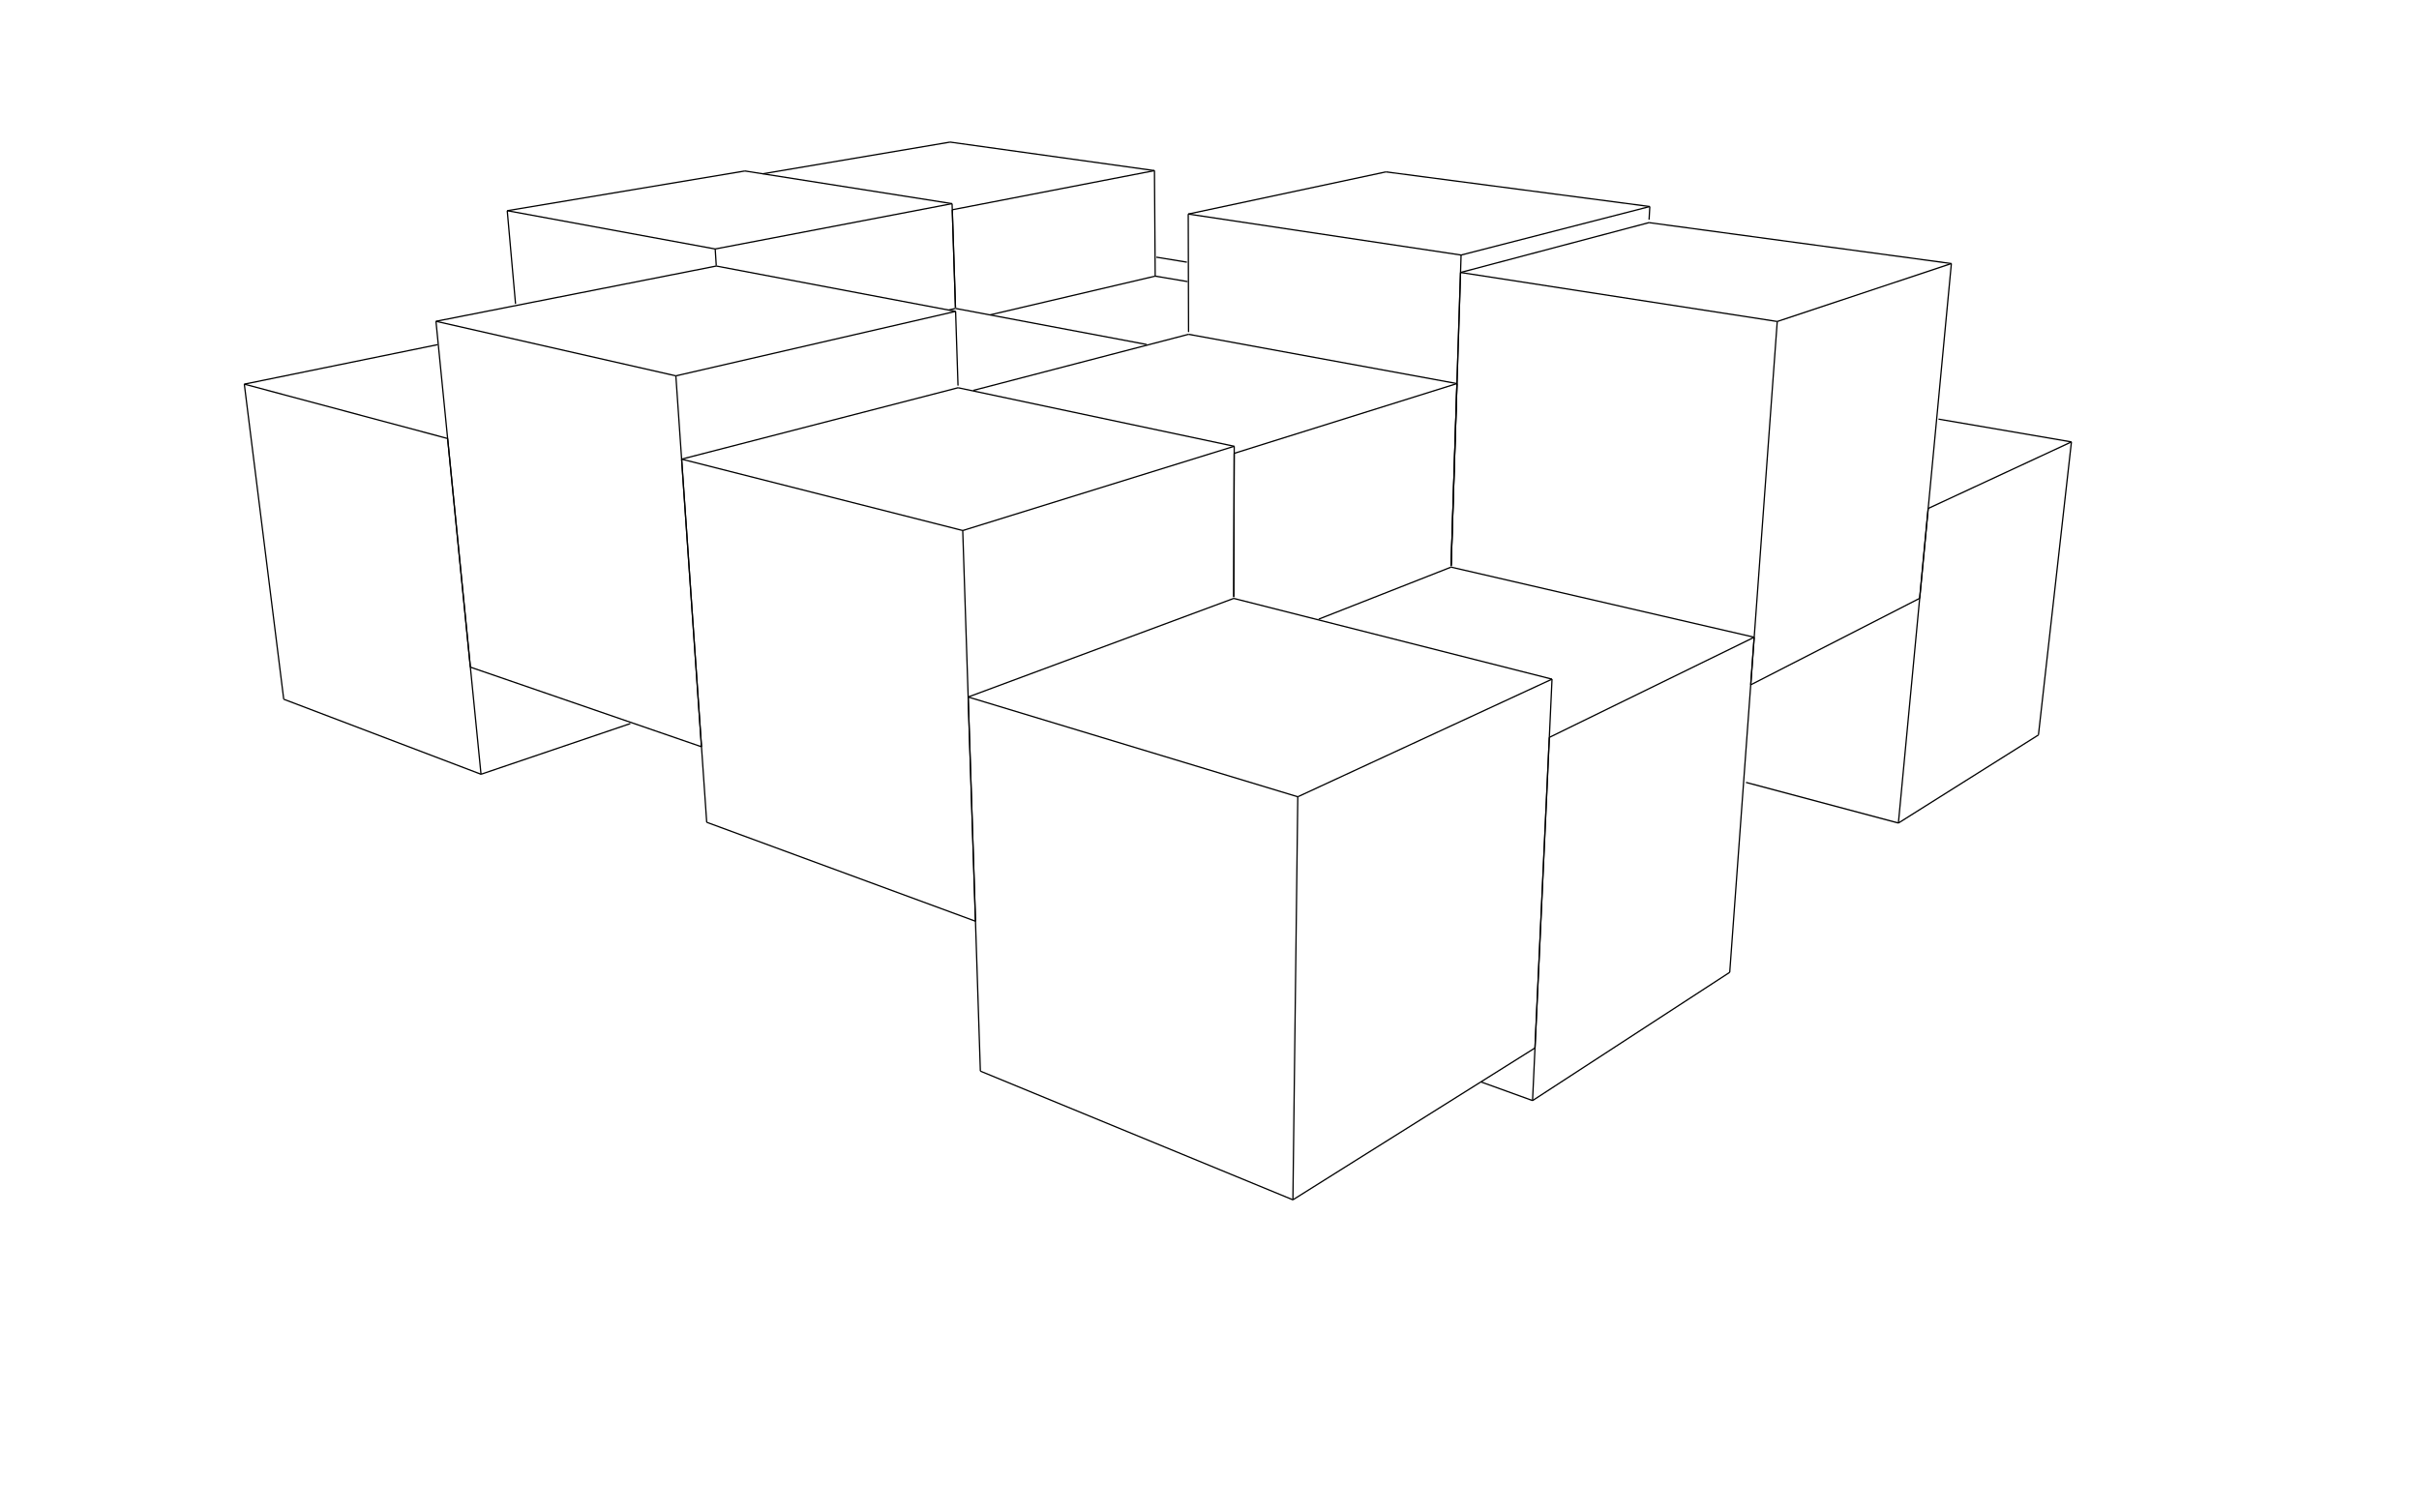
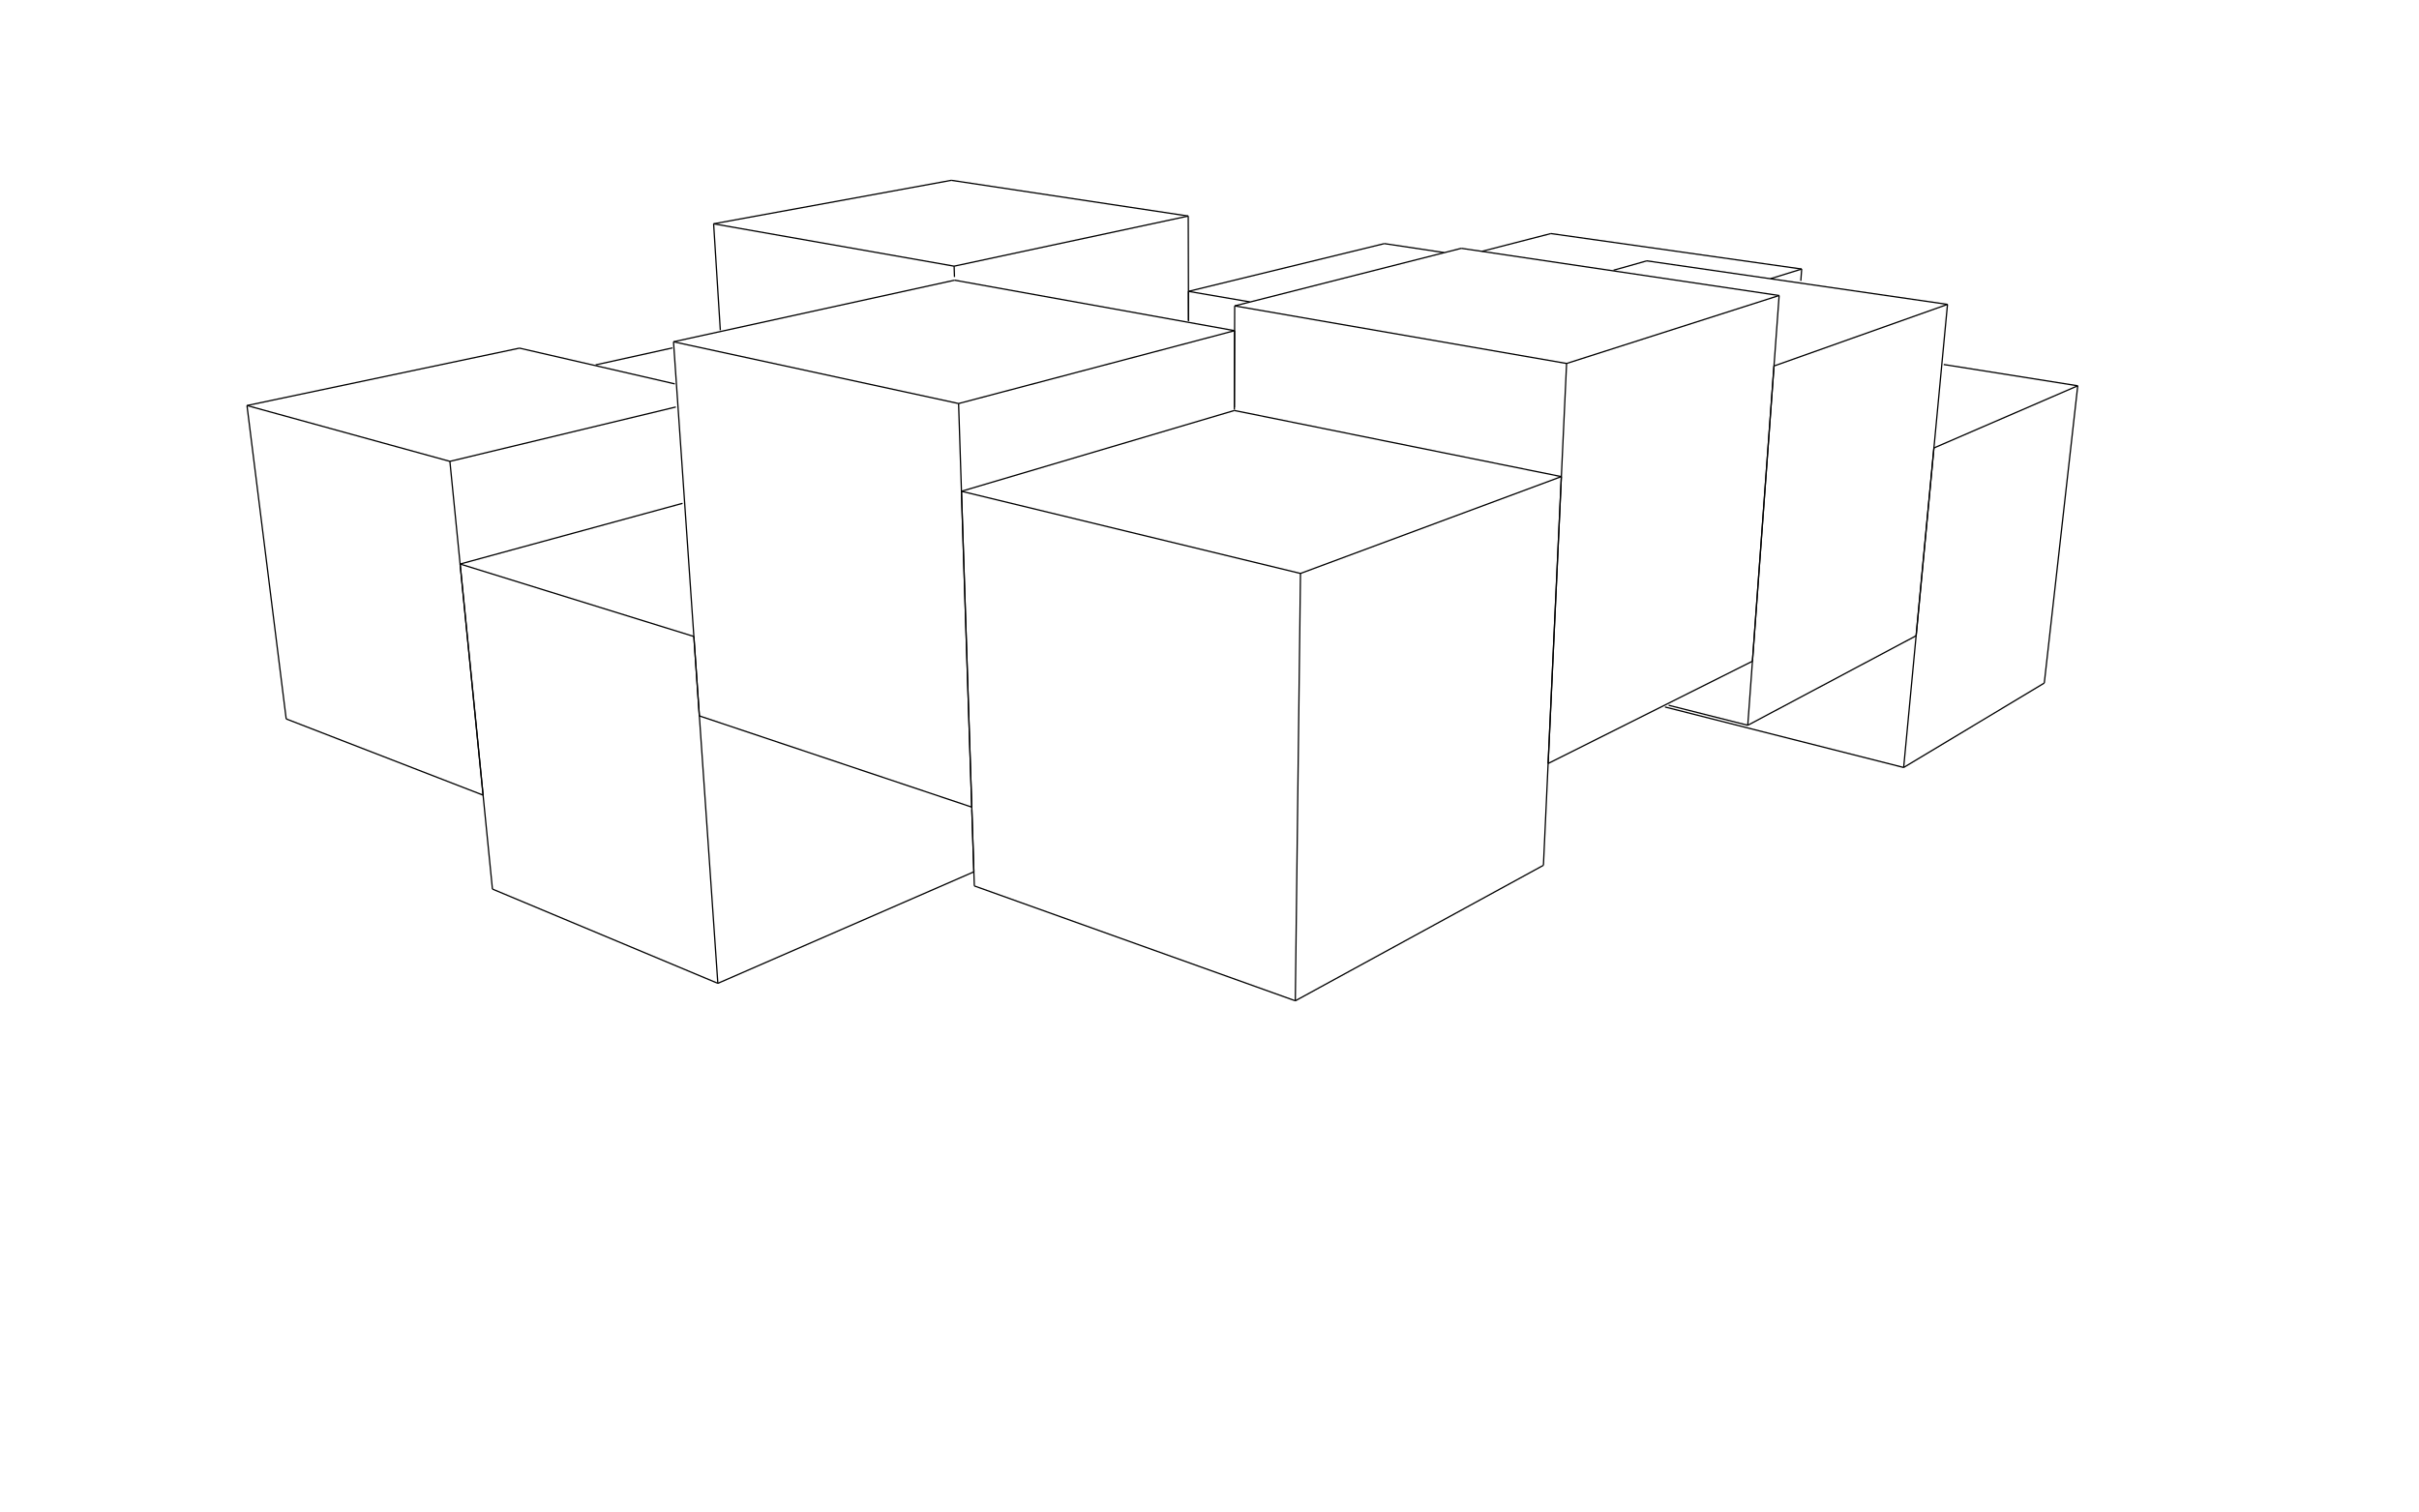
<svg xmlns="http://www.w3.org/2000/svg" width="1920" height="1200" style="background-color:white" version="1.1" baseProfile="full">
  <g transform="translate(0,1200) scale(1,-1)">
-     <polyline stroke="black" fill="none" points="917.796,995.831 942.051,991.86" />
-     <polyline stroke="black" fill="none" points="1538.653,867.257 1644.131,849.169" />
-     <polyline stroke="black" fill="none" points="1617.947,616.515 1644.131,849.169" />
-     <polyline stroke="black" fill="none" points="1617.947,616.515 1506.791,546.589" />
-     <polyline stroke="black" fill="none" points="1644.131,849.169 1530.433,796.338" />
-     <polyline stroke="black" fill="none" points="1385.82,578.852 1506.791,546.589" />
-     <polyline stroke="black" fill="none" points="1506.791,546.589 1530.433,796.338" />
-     <polyline stroke="black" fill="none" points="754.089,1087.19 916.318,1064.553" />
-     <polyline stroke="black" fill="none" points="754.089,1087.19 605.393,1062.04" />
-     <polyline stroke="black" fill="none" points="916.899,980.862 916.318,1064.553" />
-     <polyline stroke="black" fill="none" points="916.318,1064.553 755.84,1033.476" />
-     <polyline stroke="black" fill="none" points="758.374,955.724 755.84,1033.476" />
-     <polyline stroke="black" fill="none" points="916.899,980.788 942.603,976.443" />
-     <polyline stroke="black" fill="none" points="916.899,980.788 785.694,949.99" />
-     <polyline stroke="black" fill="none" points="1100.061,1063.545 1309.483,1036.032" />
-     <polyline stroke="black" fill="none" points="1100.061,1063.545 943.124,1030.064" />
-     <polyline stroke="black" fill="none" points="1308.902,1025.616 1309.483,1036.032" />
-     <polyline stroke="black" fill="none" points="1309.483,1036.032 1159.687,997.519" />
-     <polyline stroke="black" fill="none" points="943.376,936.362 943.124,1030.064" />
-     <polyline stroke="black" fill="none" points="943.124,1030.064 1159.687,997.519" />
-     <polyline stroke="black" fill="none" points="1151.763,750.418 1159.687,997.519" />
-     <polyline stroke="black" fill="none" points="1308.771,1023.264 1548.838,990.768" />
-     <polyline stroke="black" fill="none" points="1308.771,1023.264 1159.244,983.68" />
-     <polyline stroke="black" fill="none" points="1523.679,724.998 1548.838,990.768" />
-     <polyline stroke="black" fill="none" points="1523.679,724.998 1389.575,656.313" />
-     <polyline stroke="black" fill="none" points="1548.838,990.768 1410.627,944.766" />
-     <polyline stroke="black" fill="none" points="1151.771,750.666 1159.244,983.68" />
-     <polyline stroke="black" fill="none" points="1159.244,983.68 1410.627,944.766" />
-     <polyline stroke="black" fill="none" points="1389.575,656.313 1410.627,944.766" />
-     <polyline stroke="black" fill="none" points="591.242,1064.264 755.682,1038.328" />
-     <polyline stroke="black" fill="none" points="591.242,1064.264 402.608,1032.727" />
-     <polyline stroke="black" fill="none" points="758.377,955.653 755.682,1038.328" />
-     <polyline stroke="black" fill="none" points="755.682,1038.328 567.667,1002.335" />
-     <polyline stroke="black" fill="none" points="409.191,958.773 402.608,1032.727" />
-     <polyline stroke="black" fill="none" points="402.608,1032.727 567.667,1002.335" />
-     <polyline stroke="black" fill="none" points="568.502,989.068 567.667,1002.335" />
-     <polyline stroke="black" fill="none" points="758.394,955.136 910.182,926.502" />
-     <polyline stroke="black" fill="none" points="758.394,955.136 753.26,953.958" />
-     <polyline stroke="black" fill="none" points="943.381,934.599 1156.415,895.481" />
-     <polyline stroke="black" fill="none" points="943.381,934.599 772.512,890.049" />
-     <polyline stroke="black" fill="none" points="1151.79,751.233 1156.415,895.481" />
-     <polyline stroke="black" fill="none" points="1156.415,895.481 979.607,840.097" />
-     <polyline stroke="black" fill="none" points="979.239,726.178 979.607,840.097" />
-     <polyline stroke="black" fill="none" points="1151.742,749.758 1392.332,694.093" />
-     <polyline stroke="black" fill="none" points="1151.742,749.758 1046.689,708.465" />
-     <polyline stroke="black" fill="none" points="1372.918,428.082 1392.332,694.093" />
-     <polyline stroke="black" fill="none" points="1372.918,428.082 1216.418,326.247" />
-     <polyline stroke="black" fill="none" points="1392.332,694.093 1229.725,614.584" />
-     <polyline stroke="black" fill="none" points="1175.709,340.971 1216.418,326.247" />
-     <polyline stroke="black" fill="none" points="1216.418,326.247 1229.725,614.584" />
-     <polyline stroke="black" fill="none" points="347.38,926.388 193.913,895.024" />
-     <polyline stroke="black" fill="none" points="500.318,625.555 381.788,585.321" />
-     <polyline stroke="black" fill="none" points="225.203,644.87 193.913,895.024" />
-     <polyline stroke="black" fill="none" points="225.203,644.87 381.788,585.321" />
-     <polyline stroke="black" fill="none" points="193.913,895.024 355.286,851.855" />
-     <polyline stroke="black" fill="none" points="381.788,585.321 355.286,851.855" />
-     <polyline stroke="black" fill="none" points="568.519,988.794 758.47,952.796" />
-     <polyline stroke="black" fill="none" points="568.519,988.794 346.031,944.927" />
-     <polyline stroke="black" fill="none" points="760.391,893.867 758.47,952.796" />
-     <polyline stroke="black" fill="none" points="758.47,952.796 536.44,901.608" />
-     <polyline stroke="black" fill="none" points="373.333,670.357 346.031,944.927" />
-     <polyline stroke="black" fill="none" points="373.333,670.357 556.783,607.14" />
-     <polyline stroke="black" fill="none" points="346.031,944.927 536.44,901.608" />
-     <polyline stroke="black" fill="none" points="556.783,607.14 536.44,901.608" />
-     <polyline stroke="black" fill="none" points="760.446,892.168 979.625,845.702" />
-     <polyline stroke="black" fill="none" points="760.446,892.168 541.009,835.481" />
-     <polyline stroke="black" fill="none" points="979.238,725.837 979.625,845.702" />
-     <polyline stroke="black" fill="none" points="979.625,845.702 764.141,778.812" />
-     <polyline stroke="black" fill="none" points="560.925,547.181 541.009,835.481" />
-     <polyline stroke="black" fill="none" points="560.925,547.181 774.252,468.633" />
-     <polyline stroke="black" fill="none" points="541.009,835.481 764.141,778.812" />
-     <polyline stroke="black" fill="none" points="774.252,468.633 764.141,778.812" />
-     <polyline stroke="black" fill="none" points="979.235,724.921 1231.86,660.827" />
-     <polyline stroke="black" fill="none" points="979.235,724.921 768.45,646.643" />
-     <polyline stroke="black" fill="none" points="1218.346,368.023 1231.86,660.827" />
-     <polyline stroke="black" fill="none" points="1218.346,368.023 1026.2,247.466" />
-     <polyline stroke="black" fill="none" points="1231.86,660.827 1030.067,567.439" />
-     <polyline stroke="black" fill="none" points="778.132,349.623 768.45,646.643" />
-     <polyline stroke="black" fill="none" points="778.132,349.623 1026.2,247.466" />
-     <polyline stroke="black" fill="none" points="768.45,646.643 1030.067,567.439" />
-     <polyline stroke="black" fill="none" points="1026.2,247.466 1030.067,567.439" />
+     <polyline stroke="black" fill="none" points="1230.96,1014.578 1430.037,986.415" />
+     <polyline stroke="black" fill="none" points="1230.96,1014.578 1176.272,1000.477" />
+     <polyline stroke="black" fill="none" points="1429.325,977 1430.037,986.415" />
+     <polyline stroke="black" fill="none" points="1430.037,986.415 1405.289,978.748" />
+     <polyline stroke="black" fill="none" points="1542.768,910.615 1649.146,893.727" />
+     <polyline stroke="black" fill="none" points="1622.584,657.716 1649.146,893.727" />
+     <polyline stroke="black" fill="none" points="1622.584,657.716 1510.966,590.697" />
+     <polyline stroke="black" fill="none" points="1649.146,893.727 1534.978,844.359" />
+     <polyline stroke="black" fill="none" points="1321.534,638.721 1510.966,590.697" />
+     <polyline stroke="black" fill="none" points="1510.966,590.697 1534.978,844.359" />
+     <polyline stroke="black" fill="none" points="1098.794,1006.6 1146.079,999.493" />
+     <polyline stroke="black" fill="none" points="1098.794,1006.6 943.289,968.688" />
+     <polyline stroke="black" fill="none" points="943.352,945.458 943.289,968.688" />
+     <polyline stroke="black" fill="none" points="943.289,968.688 991.95,960.332" />
+     <polyline stroke="black" fill="none" points="1307.078,992.916 1545.768,958.343" />
+     <polyline stroke="black" fill="none" points="1307.078,992.916 1280.714,985.459" />
+     <polyline stroke="black" fill="none" points="1520.866,695.278 1545.768,958.343" />
+     <polyline stroke="black" fill="none" points="1520.866,695.278 1387.232,624.206" />
+     <polyline stroke="black" fill="none" points="1545.768,958.343 1408.049,909.444" />
+     <polyline stroke="black" fill="none" points="1324.45,640.081 1387.232,624.206" />
+     <polyline stroke="black" fill="none" points="1387.232,624.206 1408.049,909.444" />
+     <polyline stroke="black" fill="none" points="533.743,923.802 472.785,910.321" />
+     <polyline stroke="black" fill="none" points="755.078,1056.844 943.128,1028.48" />
+     <polyline stroke="black" fill="none" points="755.078,1056.844 566.408,1022.321" />
+     <polyline stroke="black" fill="none" points="943.353,945.092 943.128,1028.48" />
+     <polyline stroke="black" fill="none" points="943.128,1028.48 757.3,988.69" />
+     <polyline stroke="black" fill="none" points="571.727,937.843 566.408,1022.321" />
+     <polyline stroke="black" fill="none" points="566.408,1022.321 757.3,988.69" />
+     <polyline stroke="black" fill="none" points="757.58,980.103 757.3,988.69" />
+     <polyline stroke="black" fill="none" points="1159.859,1002.867 1412.133,965.395" />
+     <polyline stroke="black" fill="none" points="1159.859,1002.867 979.986,957.151" />
+     <polyline stroke="black" fill="none" points="1390.943,675.056 1412.133,965.395" />
+     <polyline stroke="black" fill="none" points="1390.943,675.056 1228.769,593.86" />
+     <polyline stroke="black" fill="none" points="1412.133,965.395 1243.426,911.438" />
+     <polyline stroke="black" fill="none" points="979.719,874.758 979.986,957.151" />
+     <polyline stroke="black" fill="none" points="979.986,957.151 1243.426,911.438" />
+     <polyline stroke="black" fill="none" points="1228.769,593.86 1243.426,911.438" />
+     <polyline stroke="black" fill="none" points="412.32,923.612 535.59,895.238" />
+     <polyline stroke="black" fill="none" points="412.32,923.612 196.037,878.047" />
+     <polyline stroke="black" fill="none" points="536.434,876.891 357.09,833.714" />
+     <polyline stroke="black" fill="none" points="227.157,629.251 196.037,878.047" />
+     <polyline stroke="black" fill="none" points="227.157,629.251 383.438,568.733" />
+     <polyline stroke="black" fill="none" points="196.037,878.047 357.09,833.714" />
+     <polyline stroke="black" fill="none" points="383.438,568.733 357.09,833.714" />
+     <polyline stroke="black" fill="none" points="541.74,800.4 365.193,752.216" />
+     <polyline stroke="black" fill="none" points="772.974,507.853 771.369,557.073" />
+     <polyline stroke="black" fill="none" points="772.974,507.853 569.757,419.327" />
+     <polyline stroke="black" fill="none" points="390.853,494.16 365.193,752.216" />
+     <polyline stroke="black" fill="none" points="390.853,494.16 569.757,419.327" />
+     <polyline stroke="black" fill="none" points="365.193,752.216 550.734,694.702" />
+     <polyline stroke="black" fill="none" points="569.757,419.327 550.734,694.702" />
+     <polyline stroke="black" fill="none" points="757.663,977.56 979.922,937.483" />
+     <polyline stroke="black" fill="none" points="757.663,977.56 534.572,928.656" />
+     <polyline stroke="black" fill="none" points="979.725,876.627 979.922,937.483" />
+     <polyline stroke="black" fill="none" points="979.922,937.483 760.855,879.631" />
+     <polyline stroke="black" fill="none" points="555.09,631.647 534.572,928.656" />
+     <polyline stroke="black" fill="none" points="555.09,631.647 771.299,559.233" />
+     <polyline stroke="black" fill="none" points="534.572,928.656 760.855,879.631" />
+     <polyline stroke="black" fill="none" points="771.299,559.233 760.855,879.631" />
+     <polyline stroke="black" fill="none" points="979.717,874.106 1239.281,821.623" />
+     <polyline stroke="black" fill="none" points="979.717,874.106 763.125,809.978" />
+     <polyline stroke="black" fill="none" points="1225.039,513.034 1239.281,821.623" />
+     <polyline stroke="black" fill="none" points="1225.039,513.034 1028.109,405.469" />
+     <polyline stroke="black" fill="none" points="1239.281,821.623 1032.21,744.741" />
+     <polyline stroke="black" fill="none" points="773.339,496.656 763.125,809.978" />
+     <polyline stroke="black" fill="none" points="773.339,496.656 1028.109,405.469" />
+     <polyline stroke="black" fill="none" points="763.125,809.978 1032.21,744.741" />
+     <polyline stroke="black" fill="none" points="1028.109,405.469 1032.21,744.741" />
  </g>
</svg>
